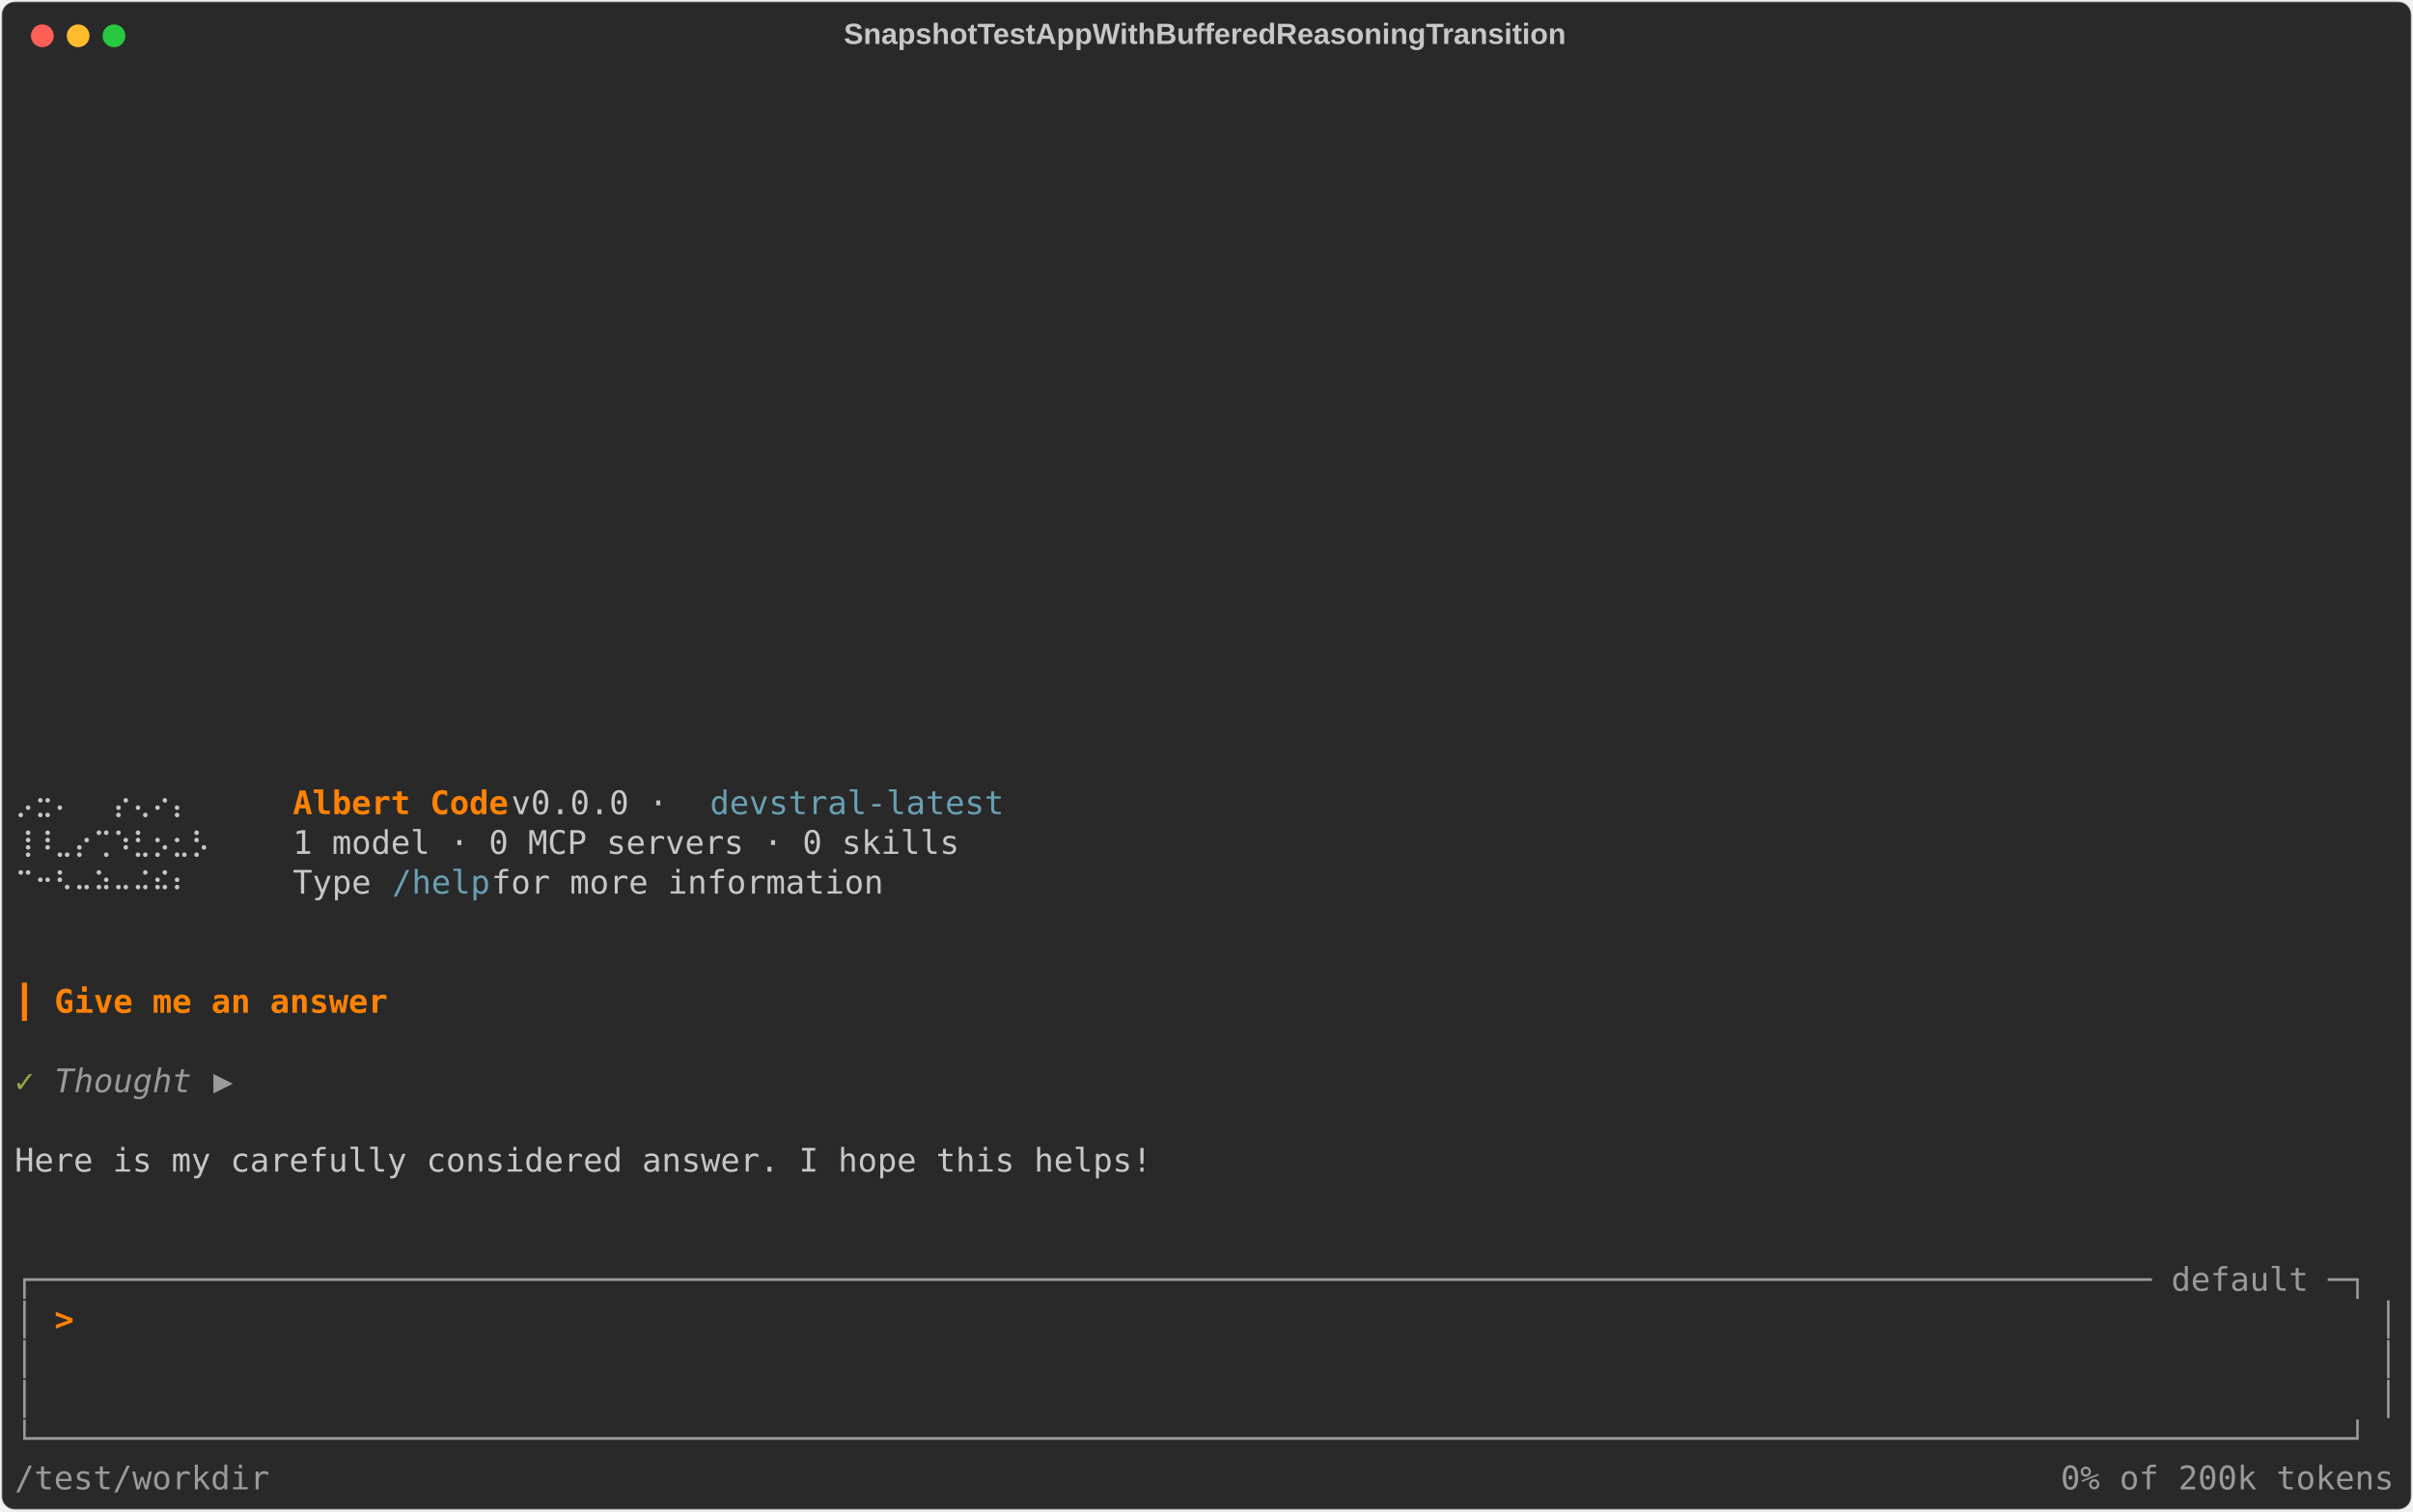
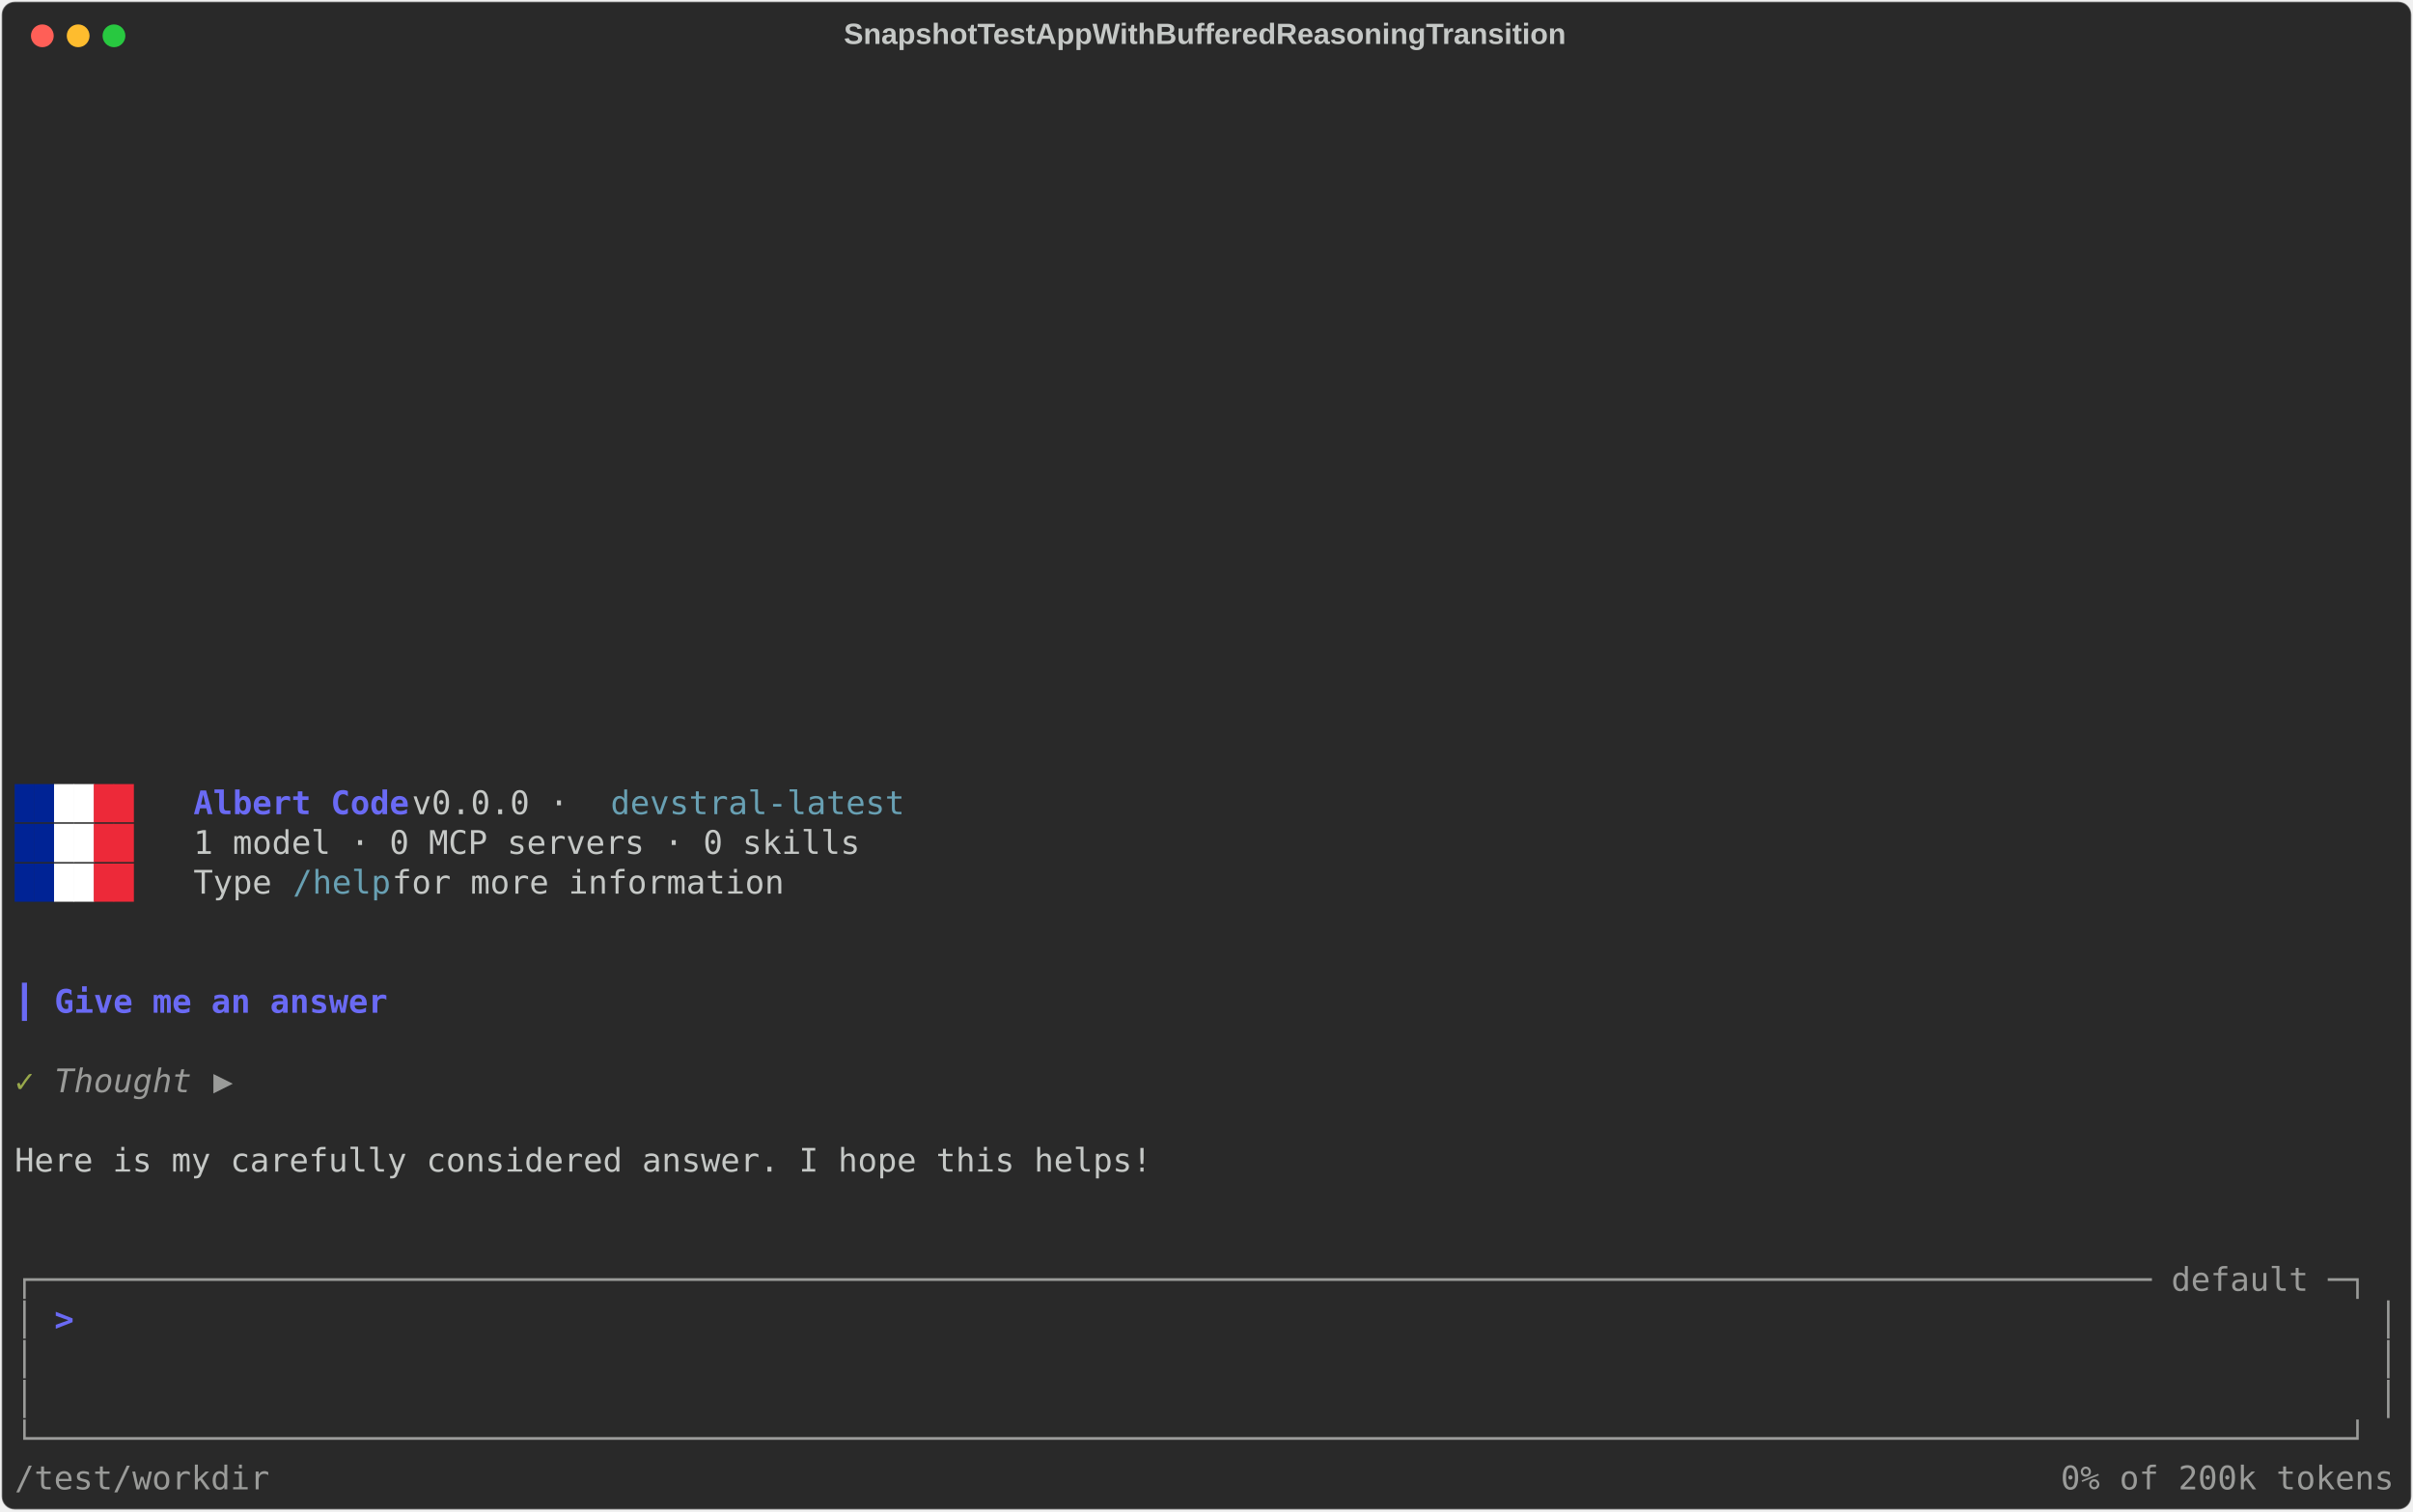
<svg xmlns="http://www.w3.org/2000/svg" class="rich-terminal" viewBox="0 0 1482 928.4">
  <style>

    @font-face {
        font-family: "Fira Code";
        src: local("FiraCode-Regular"),
                url("https://cdnjs.cloudflare.com/ajax/libs/firacode/6.2.0/woff2/FiraCode-Regular.woff2") format("woff2"),
                url("https://cdnjs.cloudflare.com/ajax/libs/firacode/6.2.0/woff/FiraCode-Regular.woff") format("woff");
        font-style: normal;
        font-weight: 400;
    }
    @font-face {
        font-family: "Fira Code";
        src: local("FiraCode-Bold"),
                url("https://cdnjs.cloudflare.com/ajax/libs/firacode/6.2.0/woff2/FiraCode-Bold.woff2") format("woff2"),
                url("https://cdnjs.cloudflare.com/ajax/libs/firacode/6.2.0/woff/FiraCode-Bold.woff") format("woff");
        font-style: bold;
        font-weight: 700;
    }

    .terminal-matrix {
        font-family: Fira Code, monospace;
        font-size: 20px;
        line-height: 24.4px;
        font-variant-east-asian: full-width;
    }

    .terminal-title {
        font-size: 18px;
        font-weight: bold;
        font-family: arial;
    }

    .terminal-r1 { fill: #c5c8c6 }
- .terminal-r2 { fill: #ff8205;font-weight: bold }
- .terminal-r3 { fill: #68a0b3 }
- .terminal-r4 { fill: #ff8205 }
- .terminal-r5 { fill: #98a84b }
- .terminal-r6 { fill: #9a9b99;font-style: italic; }
- .terminal-r7 { fill: #9a9b99 }
+ .terminal-r2 { fill: #002395 }
+ .terminal-r3 { fill: #ffffff }
+ .terminal-r4 { fill: #ed2939 }
+ .terminal-r5 { fill: #6a6af4;font-weight: bold }
+ .terminal-r6 { fill: #68a0b3 }
+ .terminal-r7 { fill: #6a6af4 }
+ .terminal-r8 { fill: #98a84b }
+ .terminal-r9 { fill: #9a9b99;font-style: italic; }
+ .terminal-r10 { fill: #9a9b99 }
    </style>
  <defs>
    <clipPath id="terminal-clip-terminal">
      <rect x="0" y="0" width="1463.0" height="877.4" />
    </clipPath>
    <clipPath id="terminal-line-0">
      <rect x="0" y="1.5" width="1464" height="24.65" />
    </clipPath>
    <clipPath id="terminal-line-1">
      <rect x="0" y="25.9" width="1464" height="24.65" />
    </clipPath>
    <clipPath id="terminal-line-2">
      <rect x="0" y="50.3" width="1464" height="24.65" />
    </clipPath>
    <clipPath id="terminal-line-3">
      <rect x="0" y="74.7" width="1464" height="24.65" />
    </clipPath>
    <clipPath id="terminal-line-4">
      <rect x="0" y="99.1" width="1464" height="24.65" />
    </clipPath>
    <clipPath id="terminal-line-5">
      <rect x="0" y="123.5" width="1464" height="24.65" />
    </clipPath>
    <clipPath id="terminal-line-6">
      <rect x="0" y="147.9" width="1464" height="24.65" />
    </clipPath>
    <clipPath id="terminal-line-7">
      <rect x="0" y="172.3" width="1464" height="24.65" />
    </clipPath>
    <clipPath id="terminal-line-8">
      <rect x="0" y="196.7" width="1464" height="24.65" />
    </clipPath>
    <clipPath id="terminal-line-9">
      <rect x="0" y="221.1" width="1464" height="24.65" />
    </clipPath>
    <clipPath id="terminal-line-10">
      <rect x="0" y="245.5" width="1464" height="24.65" />
    </clipPath>
    <clipPath id="terminal-line-11">
      <rect x="0" y="269.9" width="1464" height="24.65" />
    </clipPath>
    <clipPath id="terminal-line-12">
      <rect x="0" y="294.3" width="1464" height="24.65" />
    </clipPath>
    <clipPath id="terminal-line-13">
      <rect x="0" y="318.7" width="1464" height="24.65" />
    </clipPath>
    <clipPath id="terminal-line-14">
      <rect x="0" y="343.1" width="1464" height="24.65" />
    </clipPath>
    <clipPath id="terminal-line-15">
      <rect x="0" y="367.5" width="1464" height="24.65" />
    </clipPath>
    <clipPath id="terminal-line-16">
      <rect x="0" y="391.9" width="1464" height="24.65" />
    </clipPath>
    <clipPath id="terminal-line-17">
      <rect x="0" y="416.3" width="1464" height="24.65" />
    </clipPath>
    <clipPath id="terminal-line-18">
      <rect x="0" y="440.7" width="1464" height="24.65" />
    </clipPath>
    <clipPath id="terminal-line-19">
      <rect x="0" y="465.1" width="1464" height="24.65" />
    </clipPath>
    <clipPath id="terminal-line-20">
      <rect x="0" y="489.5" width="1464" height="24.65" />
    </clipPath>
    <clipPath id="terminal-line-21">
      <rect x="0" y="513.9" width="1464" height="24.65" />
    </clipPath>
    <clipPath id="terminal-line-22">
      <rect x="0" y="538.3" width="1464" height="24.65" />
    </clipPath>
    <clipPath id="terminal-line-23">
      <rect x="0" y="562.7" width="1464" height="24.65" />
    </clipPath>
    <clipPath id="terminal-line-24">
      <rect x="0" y="587.1" width="1464" height="24.65" />
    </clipPath>
    <clipPath id="terminal-line-25">
      <rect x="0" y="611.5" width="1464" height="24.65" />
    </clipPath>
    <clipPath id="terminal-line-26">
      <rect x="0" y="635.9" width="1464" height="24.65" />
    </clipPath>
    <clipPath id="terminal-line-27">
      <rect x="0" y="660.3" width="1464" height="24.65" />
    </clipPath>
    <clipPath id="terminal-line-28">
      <rect x="0" y="684.7" width="1464" height="24.65" />
    </clipPath>
    <clipPath id="terminal-line-29">
      <rect x="0" y="709.1" width="1464" height="24.65" />
    </clipPath>
    <clipPath id="terminal-line-30">
      <rect x="0" y="733.5" width="1464" height="24.65" />
    </clipPath>
    <clipPath id="terminal-line-31">
      <rect x="0" y="757.9" width="1464" height="24.65" />
    </clipPath>
    <clipPath id="terminal-line-32">
      <rect x="0" y="782.3" width="1464" height="24.65" />
    </clipPath>
    <clipPath id="terminal-line-33">
      <rect x="0" y="806.7" width="1464" height="24.65" />
    </clipPath>
    <clipPath id="terminal-line-34">
      <rect x="0" y="831.1" width="1464" height="24.65" />
    </clipPath>
  </defs>
  <rect fill="#292929" stroke="rgba(255,255,255,0.35)" stroke-width="1" x="1" y="1" width="1480" height="926.4" rx="8" />
  <text class="terminal-title" fill="#c5c8c6" text-anchor="middle" x="740" y="27">SnapshotTestAppWithBufferedReasoningTransition</text>
  <g transform="translate(26,22)">
    <circle cx="0" cy="0" r="7" fill="#ff5f57" />
    <circle cx="22" cy="0" r="7" fill="#febc2e" />
    <circle cx="44" cy="0" r="7" fill="#28c840" />
  </g>
  <g transform="translate(9, 41)" clip-path="url(#terminal-clip-terminal)">
    <g class="terminal-matrix">
      <text class="terminal-r1" x="1464" y="20" textLength="12.2" clip-path="url(#terminal-line-0)">
</text>
      <text class="terminal-r1" x="1464" y="44.4" textLength="12.2" clip-path="url(#terminal-line-1)">
</text>
      <text class="terminal-r1" x="1464" y="68.8" textLength="12.2" clip-path="url(#terminal-line-2)">
</text>
      <text class="terminal-r1" x="1464" y="93.2" textLength="12.2" clip-path="url(#terminal-line-3)">
</text>
      <text class="terminal-r1" x="1464" y="117.6" textLength="12.2" clip-path="url(#terminal-line-4)">
</text>
      <text class="terminal-r1" x="1464" y="142" textLength="12.2" clip-path="url(#terminal-line-5)">
</text>
      <text class="terminal-r1" x="1464" y="166.4" textLength="12.2" clip-path="url(#terminal-line-6)">
</text>
      <text class="terminal-r1" x="1464" y="190.8" textLength="12.2" clip-path="url(#terminal-line-7)">
</text>
      <text class="terminal-r1" x="1464" y="215.2" textLength="12.2" clip-path="url(#terminal-line-8)">
</text>
      <text class="terminal-r1" x="1464" y="239.6" textLength="12.2" clip-path="url(#terminal-line-9)">
</text>
      <text class="terminal-r1" x="1464" y="264" textLength="12.2" clip-path="url(#terminal-line-10)">
</text>
      <text class="terminal-r1" x="1464" y="288.4" textLength="12.2" clip-path="url(#terminal-line-11)">
</text>
      <text class="terminal-r1" x="1464" y="312.8" textLength="12.2" clip-path="url(#terminal-line-12)">
</text>
      <text class="terminal-r1" x="1464" y="337.2" textLength="12.2" clip-path="url(#terminal-line-13)">
</text>
      <text class="terminal-r1" x="1464" y="361.6" textLength="12.2" clip-path="url(#terminal-line-14)">
</text>
      <text class="terminal-r1" x="1464" y="386" textLength="12.2" clip-path="url(#terminal-line-15)">
</text>
      <text class="terminal-r1" x="1464" y="410.4" textLength="12.2" clip-path="url(#terminal-line-16)">
</text>
      <text class="terminal-r1" x="1464" y="434.8" textLength="12.2" clip-path="url(#terminal-line-17)">
</text>
-       <text class="terminal-r1" x="0" y="459.2" textLength="134.2" clip-path="url(#terminal-line-18)">  ⡠⣒⠄  ⡔⢄⠔⡄</text>
-       <text class="terminal-r2" x="170.8" y="459.2" textLength="134.2" clip-path="url(#terminal-line-18)">Albert Code</text>
-       <text class="terminal-r1" x="305" y="459.2" textLength="122" clip-path="url(#terminal-line-18)"> v0.0.0 · </text>
-       <text class="terminal-r3" x="427" y="459.2" textLength="183" clip-path="url(#terminal-line-18)">devstral-latest</text>
+       <text class="terminal-r2" x="0" y="459.2" textLength="12.2" clip-path="url(#terminal-line-18)">█</text>
+       <text class="terminal-r2" x="12.2" y="459.2" textLength="12.2" clip-path="url(#terminal-line-18)">█</text>
+       <text class="terminal-r3" x="24.4" y="459.2" textLength="12.2" clip-path="url(#terminal-line-18)">█</text>
+       <text class="terminal-r3" x="36.6" y="459.2" textLength="12.2" clip-path="url(#terminal-line-18)">█</text>
+       <text class="terminal-r4" x="48.8" y="459.2" textLength="12.2" clip-path="url(#terminal-line-18)">█</text>
+       <text class="terminal-r4" x="61" y="459.2" textLength="12.2" clip-path="url(#terminal-line-18)">█</text>
+       <text class="terminal-r5" x="109.8" y="459.2" textLength="134.2" clip-path="url(#terminal-line-18)">Albert Code</text>
+       <text class="terminal-r1" x="244" y="459.2" textLength="122" clip-path="url(#terminal-line-18)"> v0.0.0 · </text>
+       <text class="terminal-r6" x="366" y="459.2" textLength="183" clip-path="url(#terminal-line-18)">devstral-latest</text>
      <text class="terminal-r1" x="1464" y="459.2" textLength="12.2" clip-path="url(#terminal-line-18)">
</text>
-       <text class="terminal-r1" x="0" y="483.6" textLength="134.2" clip-path="url(#terminal-line-19)"> ⢸⠸⣀⡔⢉⠱⣃⡢⣂⡣</text>
-       <text class="terminal-r1" x="170.8" y="483.6" textLength="414.8" clip-path="url(#terminal-line-19)">1 model · 0 MCP servers · 0 skills</text>
+       <text class="terminal-r2" x="0" y="483.6" textLength="12.2" clip-path="url(#terminal-line-19)">█</text>
+       <text class="terminal-r2" x="12.2" y="483.6" textLength="12.2" clip-path="url(#terminal-line-19)">█</text>
+       <text class="terminal-r3" x="24.4" y="483.6" textLength="12.2" clip-path="url(#terminal-line-19)">█</text>
+       <text class="terminal-r3" x="36.6" y="483.6" textLength="12.2" clip-path="url(#terminal-line-19)">█</text>
+       <text class="terminal-r4" x="48.8" y="483.6" textLength="12.2" clip-path="url(#terminal-line-19)">█</text>
+       <text class="terminal-r4" x="61" y="483.6" textLength="12.2" clip-path="url(#terminal-line-19)">█</text>
+       <text class="terminal-r1" x="109.8" y="483.6" textLength="414.8" clip-path="url(#terminal-line-19)">1 model · 0 MCP servers · 0 skills</text>
      <text class="terminal-r1" x="1464" y="483.6" textLength="12.2" clip-path="url(#terminal-line-19)">
</text>
-       <text class="terminal-r1" x="0" y="508" textLength="134.2" clip-path="url(#terminal-line-20)">  ⠉⠒⠣⠤⠵⠤⠬⠮⠆</text>
-       <text class="terminal-r1" x="170.8" y="508" textLength="61" clip-path="url(#terminal-line-20)">Type </text>
-       <text class="terminal-r3" x="231.8" y="508" textLength="61" clip-path="url(#terminal-line-20)">/help</text>
-       <text class="terminal-r1" x="292.8" y="508" textLength="256.2" clip-path="url(#terminal-line-20)"> for more information</text>
+       <text class="terminal-r2" x="0" y="508" textLength="12.2" clip-path="url(#terminal-line-20)">█</text>
+       <text class="terminal-r2" x="12.2" y="508" textLength="12.2" clip-path="url(#terminal-line-20)">█</text>
+       <text class="terminal-r3" x="24.4" y="508" textLength="12.2" clip-path="url(#terminal-line-20)">█</text>
+       <text class="terminal-r3" x="36.6" y="508" textLength="12.2" clip-path="url(#terminal-line-20)">█</text>
+       <text class="terminal-r4" x="48.8" y="508" textLength="12.2" clip-path="url(#terminal-line-20)">█</text>
+       <text class="terminal-r4" x="61" y="508" textLength="12.2" clip-path="url(#terminal-line-20)">█</text>
+       <text class="terminal-r1" x="109.8" y="508" textLength="61" clip-path="url(#terminal-line-20)">Type </text>
+       <text class="terminal-r6" x="170.8" y="508" textLength="61" clip-path="url(#terminal-line-20)">/help</text>
+       <text class="terminal-r1" x="231.8" y="508" textLength="256.2" clip-path="url(#terminal-line-20)"> for more information</text>
      <text class="terminal-r1" x="1464" y="508" textLength="12.2" clip-path="url(#terminal-line-20)">
</text>
      <text class="terminal-r1" x="1464" y="532.4" textLength="12.2" clip-path="url(#terminal-line-21)">
</text>
      <text class="terminal-r1" x="1464" y="556.8" textLength="12.2" clip-path="url(#terminal-line-22)">
</text>
-       <text class="terminal-r4" x="0" y="581.2" textLength="12.2" clip-path="url(#terminal-line-23)">┃</text>
-       <text class="terminal-r2" x="24.4" y="581.2" textLength="207.4" clip-path="url(#terminal-line-23)">Give me an answer</text>
+       <text class="terminal-r7" x="0" y="581.2" textLength="12.2" clip-path="url(#terminal-line-23)">┃</text>
+       <text class="terminal-r5" x="24.4" y="581.2" textLength="207.4" clip-path="url(#terminal-line-23)">Give me an answer</text>
      <text class="terminal-r1" x="1464" y="581.2" textLength="12.2" clip-path="url(#terminal-line-23)">
</text>
      <text class="terminal-r1" x="1464" y="605.6" textLength="12.2" clip-path="url(#terminal-line-24)">
</text>
-       <text class="terminal-r5" x="0" y="630" textLength="12.2" clip-path="url(#terminal-line-25)">✓</text>
-       <text class="terminal-r6" x="24.4" y="630" textLength="85.4" clip-path="url(#terminal-line-25)">Thought</text>
-       <text class="terminal-r6" x="122" y="630" textLength="12.2" clip-path="url(#terminal-line-25)">▶</text>
+       <text class="terminal-r8" x="0" y="630" textLength="12.2" clip-path="url(#terminal-line-25)">✓</text>
+       <text class="terminal-r9" x="24.4" y="630" textLength="85.4" clip-path="url(#terminal-line-25)">Thought</text>
+       <text class="terminal-r9" x="122" y="630" textLength="12.2" clip-path="url(#terminal-line-25)">▶</text>
      <text class="terminal-r1" x="1464" y="630" textLength="12.2" clip-path="url(#terminal-line-25)">
</text>
      <text class="terminal-r1" x="1464" y="654.4" textLength="12.2" clip-path="url(#terminal-line-26)">
</text>
      <text class="terminal-r1" x="0" y="678.8" textLength="707.6" clip-path="url(#terminal-line-27)">Here is my carefully considered answer. I hope this helps!</text>
      <text class="terminal-r1" x="1464" y="678.8" textLength="12.2" clip-path="url(#terminal-line-27)">
</text>
      <text class="terminal-r1" x="1464" y="703.2" textLength="12.2" clip-path="url(#terminal-line-28)">
</text>
      <text class="terminal-r1" x="1464" y="727.6" textLength="12.2" clip-path="url(#terminal-line-29)">
</text>
-       <text class="terminal-r7" x="0" y="752" textLength="1464" clip-path="url(#terminal-line-30)">┌──────────────────────────────────────────────────────────────────────────────────────────────────────────── default ─┐</text>
+       <text class="terminal-r10" x="0" y="752" textLength="1464" clip-path="url(#terminal-line-30)">┌──────────────────────────────────────────────────────────────────────────────────────────────────────────── default ─┐</text>
      <text class="terminal-r1" x="1464" y="752" textLength="12.2" clip-path="url(#terminal-line-30)">
</text>
-       <text class="terminal-r7" x="0" y="776.4" textLength="12.2" clip-path="url(#terminal-line-31)">│</text>
-       <text class="terminal-r2" x="24.4" y="776.4" textLength="12.2" clip-path="url(#terminal-line-31)">&gt;</text>
-       <text class="terminal-r7" x="1451.8" y="776.4" textLength="12.2" clip-path="url(#terminal-line-31)">│</text>
+       <text class="terminal-r10" x="0" y="776.4" textLength="12.2" clip-path="url(#terminal-line-31)">│</text>
+       <text class="terminal-r5" x="24.4" y="776.4" textLength="12.2" clip-path="url(#terminal-line-31)">&gt;</text>
+       <text class="terminal-r10" x="1451.8" y="776.4" textLength="12.2" clip-path="url(#terminal-line-31)">│</text>
      <text class="terminal-r1" x="1464" y="776.4" textLength="12.2" clip-path="url(#terminal-line-31)">
</text>
-       <text class="terminal-r7" x="0" y="800.8" textLength="12.2" clip-path="url(#terminal-line-32)">│</text>
-       <text class="terminal-r7" x="1451.8" y="800.8" textLength="12.2" clip-path="url(#terminal-line-32)">│</text>
+       <text class="terminal-r10" x="0" y="800.8" textLength="12.2" clip-path="url(#terminal-line-32)">│</text>
+       <text class="terminal-r10" x="1451.8" y="800.8" textLength="12.2" clip-path="url(#terminal-line-32)">│</text>
      <text class="terminal-r1" x="1464" y="800.8" textLength="12.2" clip-path="url(#terminal-line-32)">
</text>
-       <text class="terminal-r7" x="0" y="825.2" textLength="12.2" clip-path="url(#terminal-line-33)">│</text>
-       <text class="terminal-r7" x="1451.8" y="825.2" textLength="12.2" clip-path="url(#terminal-line-33)">│</text>
+       <text class="terminal-r10" x="0" y="825.2" textLength="12.2" clip-path="url(#terminal-line-33)">│</text>
+       <text class="terminal-r10" x="1451.8" y="825.2" textLength="12.2" clip-path="url(#terminal-line-33)">│</text>
      <text class="terminal-r1" x="1464" y="825.2" textLength="12.2" clip-path="url(#terminal-line-33)">
</text>
-       <text class="terminal-r7" x="0" y="849.6" textLength="1464" clip-path="url(#terminal-line-34)">└──────────────────────────────────────────────────────────────────────────────────────────────────────────────────────┘</text>
+       <text class="terminal-r10" x="0" y="849.6" textLength="1464" clip-path="url(#terminal-line-34)">└──────────────────────────────────────────────────────────────────────────────────────────────────────────────────────┘</text>
      <text class="terminal-r1" x="1464" y="849.6" textLength="12.2" clip-path="url(#terminal-line-34)">
</text>
-       <text class="terminal-r7" x="0" y="874" textLength="158.6" clip-path="url(#terminal-line-35)">/test/workdir</text>
-       <text class="terminal-r7" x="1256.6" y="874" textLength="207.4" clip-path="url(#terminal-line-35)">0% of 200k tokens</text>
+       <text class="terminal-r10" x="0" y="874" textLength="158.6" clip-path="url(#terminal-line-35)">/test/workdir</text>
+       <text class="terminal-r10" x="1256.6" y="874" textLength="207.4" clip-path="url(#terminal-line-35)">0% of 200k tokens</text>
    </g>
  </g>
</svg>
